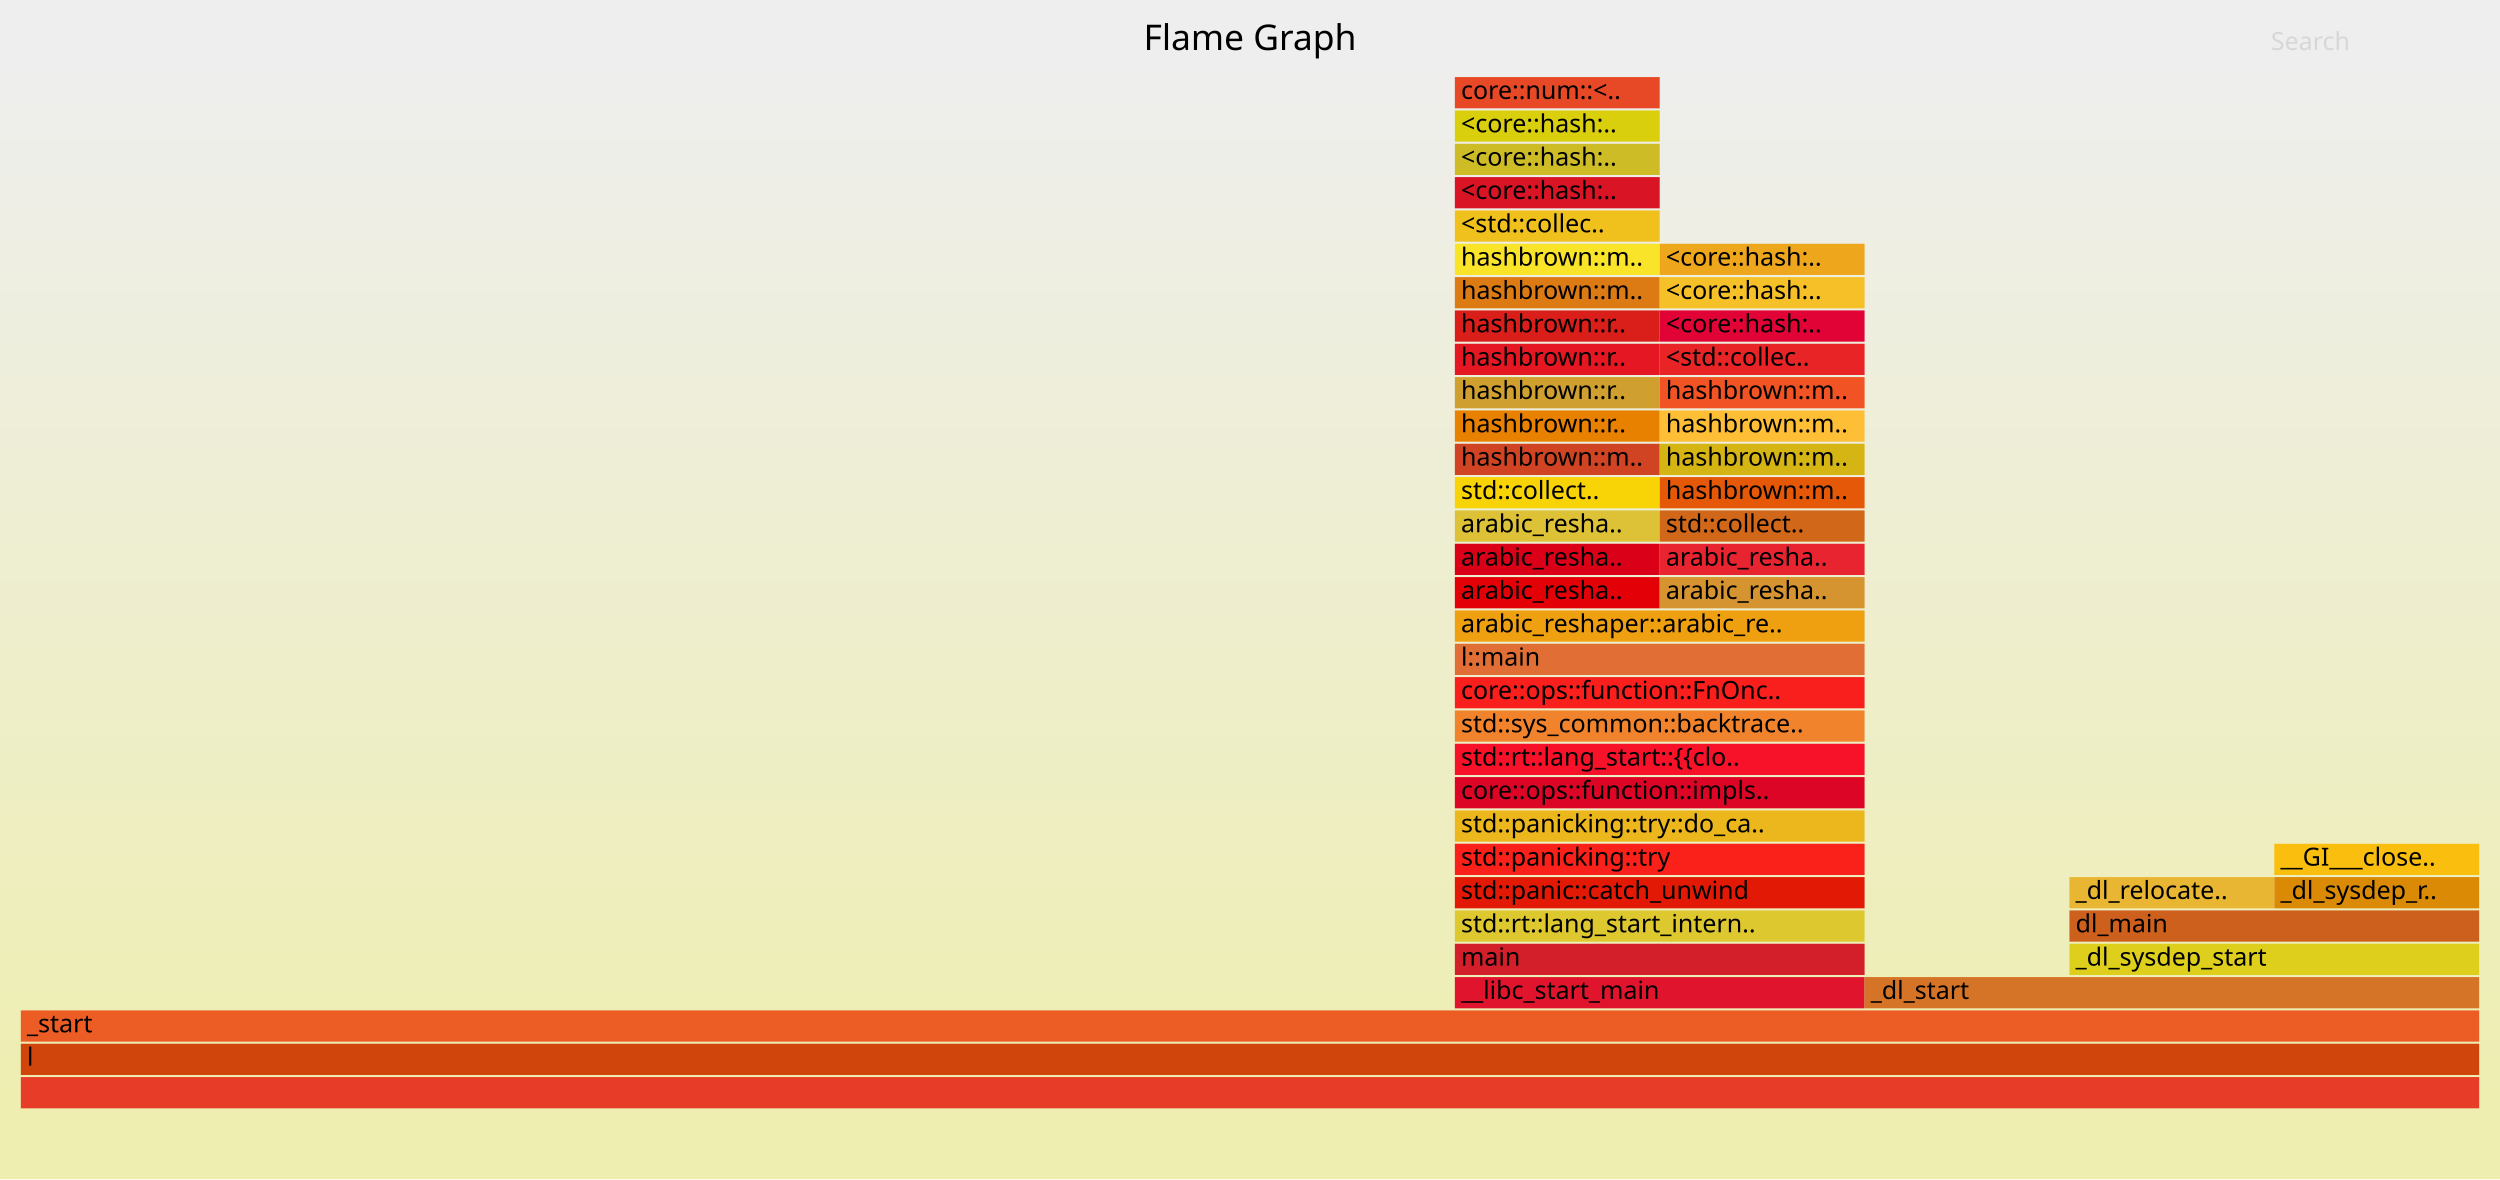
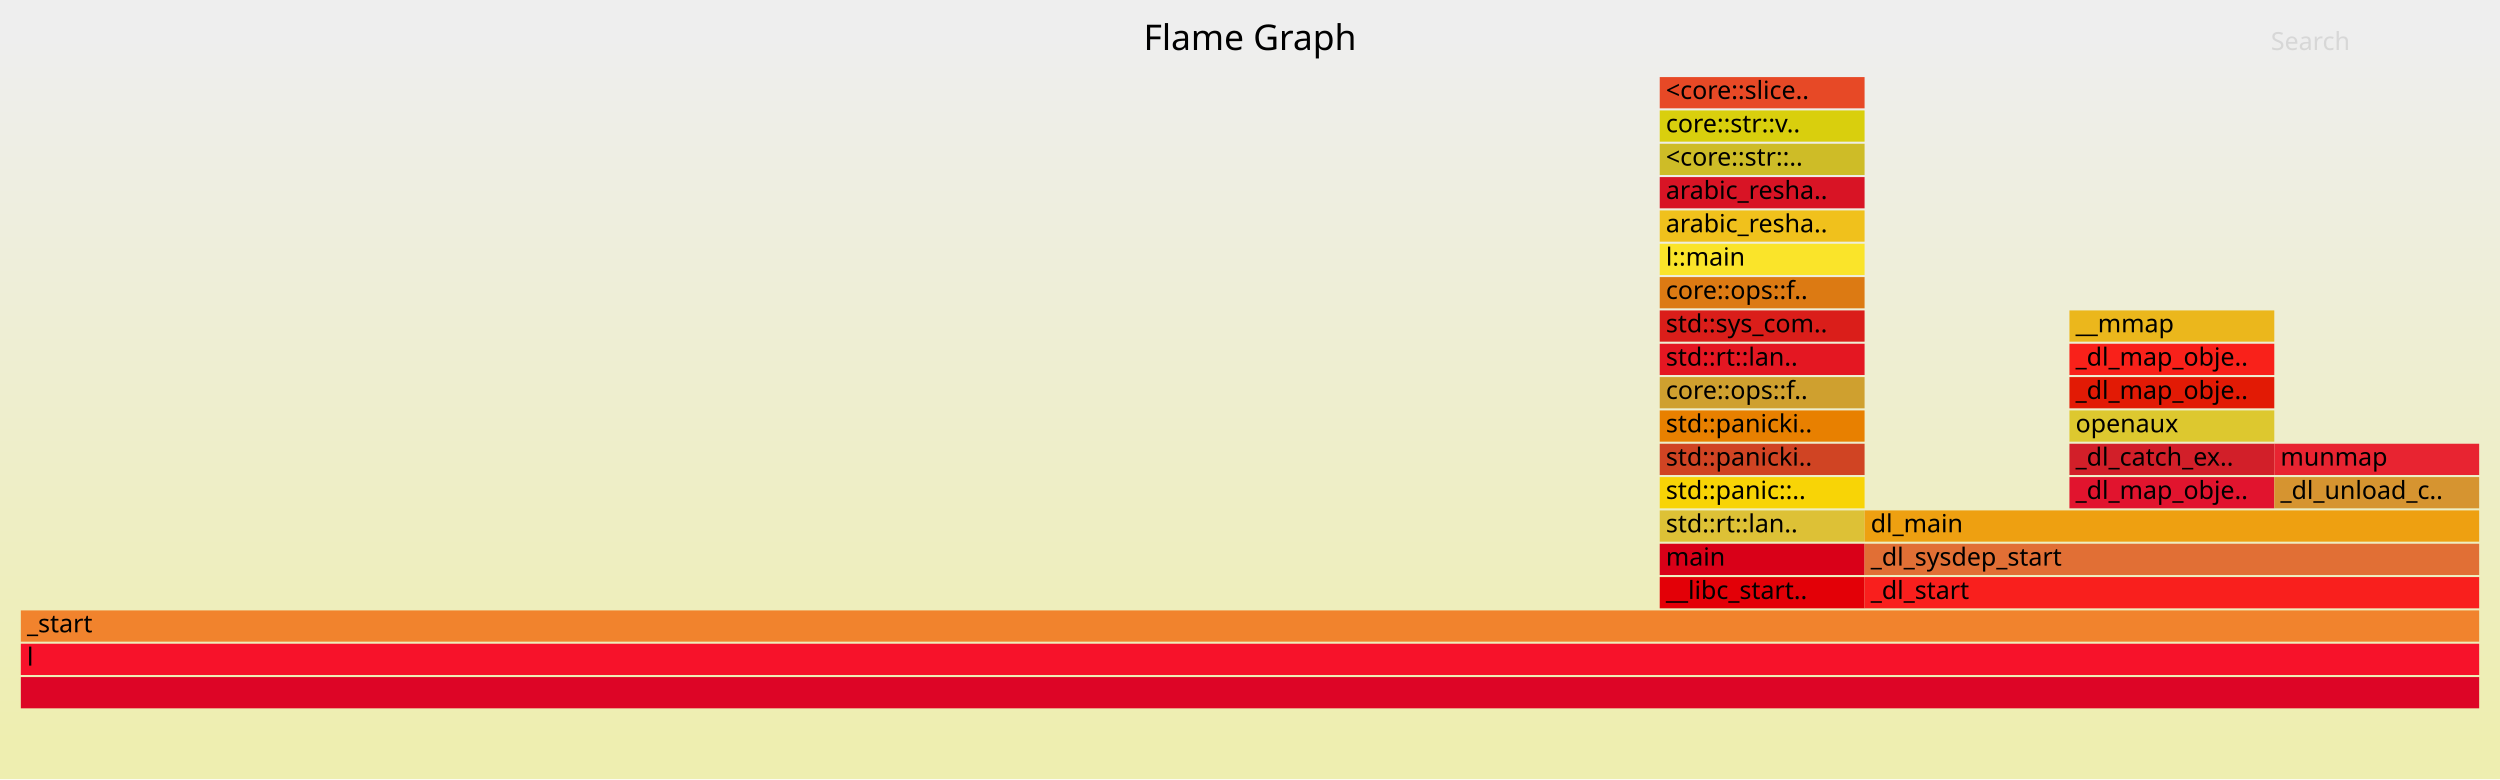
- <svg xmlns="http://www.w3.org/2000/svg" version="1.1" width="1200" height="566" viewBox="0 0 1200 566">
+ <svg xmlns="http://www.w3.org/2000/svg" version="1.1" width="1200" height="374" viewBox="0 0 1200 374">
  <defs>
    <linearGradient id="background" y1="0" y2="1" x1="0" x2="0">
      <stop stop-color="#eeeeee" offset="5%" />
      <stop stop-color="#eeeeb0" offset="95%" />
    </linearGradient>
  </defs>
  <style type="text/css">
text { font-family:"Verdana"; font-size:12px; fill:rgb(0,0,0); }
#title { text-anchor:middle; font-size:17px; }
#search { opacity:0.1; cursor:pointer; }
#search:hover, #search.show { opacity:1; }
#subtitle { text-anchor:middle; font-color:rgb(160,160,160); }
#unzoom { cursor:pointer; }
#frames &gt; *:hover { stroke:black; stroke-width:0.5; cursor:pointer; }
.hide { display:none; }
.parent { opacity:0.5; }
</style>
-   <rect x="0" y="0" width="100%" height="566" fill="url(#background)" />
+   <rect x="0" y="0" width="100%" height="374" fill="url(#background)" />
  <text id="title" x="50%" y="24.00">Flame Graph</text>
-   <text id="details" x="10" y="549.00"> </text>
+   <text id="details" x="10" y="357.00"> </text>
  <text id="unzoom" class="hide" x="10" y="24.00">Reset Zoom</text>
  <text id="search" x="1090" y="24.00">Search</text>
-   <text id="matched" x="1090" y="549.00"> </text>
+   <text id="matched" x="1090" y="357.00"> </text>
  <svg id="frames" x="10" width="1180">
    <g>
-       <rect x="58.333%" y="277" width="8.333%" height="15" fill="rgb(227,0,7)" />
-       <text x="58.583%" y="287.50">arabic_resha..</text>
+       <rect x="66.667%" y="277" width="8.333%" height="15" fill="rgb(227,0,7)" />
+       <text x="66.917%" y="287.50">__libc_start..</text>
    </g>
    <g>
-       <rect x="58.333%" y="261" width="8.333%" height="15" fill="rgb(217,0,24)" />
-       <text x="58.583%" y="271.50">arabic_resha..</text>
+       <rect x="66.667%" y="261" width="8.333%" height="15" fill="rgb(217,0,24)" />
+       <text x="66.917%" y="271.50">main</text>
    </g>
    <g>
-       <rect x="58.333%" y="245" width="8.333%" height="15" fill="rgb(221,193,54)" />
-       <text x="58.583%" y="255.50">arabic_resha..</text>
+       <rect x="66.667%" y="245" width="8.333%" height="15" fill="rgb(221,193,54)" />
+       <text x="66.917%" y="255.50">std::rt::lan..</text>
    </g>
    <g>
-       <rect x="58.333%" y="229" width="8.333%" height="15" fill="rgb(248,212,6)" />
-       <text x="58.583%" y="239.50">std::collect..</text>
+       <rect x="66.667%" y="229" width="8.333%" height="15" fill="rgb(248,212,6)" />
+       <text x="66.917%" y="239.50">std::panic::..</text>
    </g>
    <g>
-       <rect x="58.333%" y="213" width="8.333%" height="15" fill="rgb(208,68,35)" />
-       <text x="58.583%" y="223.50">hashbrown::m..</text>
+       <rect x="66.667%" y="213" width="8.333%" height="15" fill="rgb(208,68,35)" />
+       <text x="66.917%" y="223.50">std::panicki..</text>
    </g>
    <g>
-       <rect x="58.333%" y="197" width="8.333%" height="15" fill="rgb(232,128,0)" />
-       <text x="58.583%" y="207.50">hashbrown::r..</text>
+       <rect x="66.667%" y="197" width="8.333%" height="15" fill="rgb(232,128,0)" />
+       <text x="66.917%" y="207.50">std::panicki..</text>
    </g>
    <g>
-       <rect x="58.333%" y="181" width="8.333%" height="15" fill="rgb(207,160,47)" />
-       <text x="58.583%" y="191.50">hashbrown::r..</text>
+       <rect x="66.667%" y="181" width="8.333%" height="15" fill="rgb(207,160,47)" />
+       <text x="66.917%" y="191.50">core::ops::f..</text>
    </g>
    <g>
-       <rect x="58.333%" y="165" width="8.333%" height="15" fill="rgb(228,23,34)" />
-       <text x="58.583%" y="175.50">hashbrown::r..</text>
+       <rect x="66.667%" y="165" width="8.333%" height="15" fill="rgb(228,23,34)" />
+       <text x="66.917%" y="175.50">std::rt::lan..</text>
    </g>
    <g>
-       <rect x="58.333%" y="149" width="8.333%" height="15" fill="rgb(218,30,26)" />
-       <text x="58.583%" y="159.50">hashbrown::r..</text>
+       <rect x="66.667%" y="149" width="8.333%" height="15" fill="rgb(218,30,26)" />
+       <text x="66.917%" y="159.50">std::sys_com..</text>
    </g>
    <g>
-       <rect x="58.333%" y="133" width="8.333%" height="15" fill="rgb(220,122,19)" />
-       <text x="58.583%" y="143.50">hashbrown::m..</text>
+       <rect x="66.667%" y="133" width="8.333%" height="15" fill="rgb(220,122,19)" />
+       <text x="66.917%" y="143.50">core::ops::f..</text>
    </g>
    <g>
-       <rect x="58.333%" y="117" width="8.333%" height="15" fill="rgb(250,228,42)" />
-       <text x="58.583%" y="127.50">hashbrown::m..</text>
+       <rect x="66.667%" y="117" width="8.333%" height="15" fill="rgb(250,228,42)" />
+       <text x="66.917%" y="127.50">l::main</text>
    </g>
    <g>
-       <rect x="58.333%" y="101" width="8.333%" height="15" fill="rgb(240,193,28)" />
-       <text x="58.583%" y="111.50">&lt;std::collec..</text>
+       <rect x="66.667%" y="101" width="8.333%" height="15" fill="rgb(240,193,28)" />
+       <text x="66.917%" y="111.50">arabic_resha..</text>
    </g>
    <g>
-       <rect x="58.333%" y="85" width="8.333%" height="15" fill="rgb(216,20,37)" />
-       <text x="58.583%" y="95.50">&lt;core::hash:..</text>
+       <rect x="66.667%" y="85" width="8.333%" height="15" fill="rgb(216,20,37)" />
+       <text x="66.917%" y="95.50">arabic_resha..</text>
    </g>
    <g>
-       <rect x="58.333%" y="69" width="8.333%" height="15" fill="rgb(206,188,39)" />
-       <text x="58.583%" y="79.50">&lt;core::hash:..</text>
+       <rect x="66.667%" y="69" width="8.333%" height="15" fill="rgb(206,188,39)" />
+       <text x="66.917%" y="79.50">&lt;core::str::..</text>
    </g>
    <g>
-       <rect x="58.333%" y="53" width="8.333%" height="15" fill="rgb(217,207,13)" />
-       <text x="58.583%" y="63.50">&lt;core::hash:..</text>
+       <rect x="66.667%" y="53" width="8.333%" height="15" fill="rgb(217,207,13)" />
+       <text x="66.917%" y="63.50">core::str::v..</text>
    </g>
    <g>
-       <rect x="58.333%" y="37" width="8.333%" height="15" fill="rgb(231,73,38)" />
-       <text x="58.583%" y="47.50">core::num::&lt;..</text>
+       <rect x="66.667%" y="37" width="8.333%" height="15" fill="rgb(231,73,38)" />
+       <text x="66.917%" y="47.50">&lt;core::slice..</text>
    </g>
    <g>
-       <rect x="58.333%" y="469" width="16.667%" height="15" fill="rgb(225,20,46)" />
-       <text x="58.583%" y="479.50">__libc_start_main</text>
+       <rect x="83.333%" y="229" width="8.333%" height="15" fill="rgb(225,20,46)" />
+       <text x="83.583%" y="239.50">_dl_map_obje..</text>
    </g>
    <g>
-       <rect x="58.333%" y="453" width="16.667%" height="15" fill="rgb(210,31,41)" />
-       <text x="58.583%" y="463.50">main</text>
+       <rect x="83.333%" y="213" width="8.333%" height="15" fill="rgb(210,31,41)" />
+       <text x="83.583%" y="223.50">_dl_catch_ex..</text>
    </g>
    <g>
-       <rect x="58.333%" y="437" width="16.667%" height="15" fill="rgb(221,200,47)" />
-       <text x="58.583%" y="447.50">std::rt::lang_start_intern..</text>
+       <rect x="83.333%" y="197" width="8.333%" height="15" fill="rgb(221,200,47)" />
+       <text x="83.583%" y="207.50">openaux</text>
    </g>
    <g>
-       <rect x="58.333%" y="421" width="16.667%" height="15" fill="rgb(226,26,5)" />
-       <text x="58.583%" y="431.50">std::panic::catch_unwind</text>
+       <rect x="83.333%" y="181" width="8.333%" height="15" fill="rgb(226,26,5)" />
+       <text x="83.583%" y="191.50">_dl_map_obje..</text>
    </g>
    <g>
-       <rect x="58.333%" y="405" width="16.667%" height="15" fill="rgb(249,33,26)" />
-       <text x="58.583%" y="415.50">std::panicking::try</text>
+       <rect x="83.333%" y="165" width="8.333%" height="15" fill="rgb(249,33,26)" />
+       <text x="83.583%" y="175.50">_dl_map_obje..</text>
    </g>
    <g>
-       <rect x="58.333%" y="389" width="16.667%" height="15" fill="rgb(235,183,28)" />
-       <text x="58.583%" y="399.50">std::panicking::try::do_ca..</text>
+       <rect x="83.333%" y="149" width="8.333%" height="15" fill="rgb(235,183,28)" />
+       <text x="83.583%" y="159.50">__mmap</text>
    </g>
    <g>
-       <rect x="58.333%" y="373" width="16.667%" height="15" fill="rgb(221,5,38)" />
-       <text x="58.583%" y="383.50">core::ops::function::impls..</text>
+       <rect x="0%" y="325" width="100%" height="15" fill="rgb(221,5,38)" />
+       <text x="0.25%" y="335.50" />
    </g>
    <g>
-       <rect x="58.333%" y="357" width="16.667%" height="15" fill="rgb(247,18,42)" />
-       <text x="58.583%" y="367.50">std::rt::lang_start::{{clo..</text>
+       <rect x="0%" y="309" width="100%" height="15" fill="rgb(247,18,42)" />
+       <text x="0.25%" y="319.50">l</text>
    </g>
    <g>
-       <rect x="58.333%" y="341" width="16.667%" height="15" fill="rgb(241,131,45)" />
-       <text x="58.583%" y="351.50">std::sys_common::backtrace..</text>
+       <rect x="0%" y="293" width="100%" height="15" fill="rgb(241,131,45)" />
+       <text x="0.25%" y="303.50">_start</text>
    </g>
    <g>
-       <rect x="58.333%" y="325" width="16.667%" height="15" fill="rgb(249,31,29)" />
-       <text x="58.583%" y="335.50">core::ops::function::FnOnc..</text>
+       <rect x="75%" y="277" width="25%" height="15" fill="rgb(249,31,29)" />
+       <text x="75.25%" y="287.50">_dl_start</text>
    </g>
    <g>
-       <rect x="58.333%" y="309" width="16.667%" height="15" fill="rgb(225,111,53)" />
-       <text x="58.583%" y="319.50">l::main</text>
+       <rect x="75%" y="261" width="25%" height="15" fill="rgb(225,111,53)" />
+       <text x="75.25%" y="271.50">_dl_sysdep_start</text>
    </g>
    <g>
-       <rect x="58.333%" y="293" width="16.667%" height="15" fill="rgb(238,160,17)" />
-       <text x="58.583%" y="303.50">arabic_reshaper::arabic_re..</text>
+       <rect x="75%" y="245" width="25%" height="15" fill="rgb(238,160,17)" />
+       <text x="75.25%" y="255.50">dl_main</text>
    </g>
    <g>
-       <rect x="66.667%" y="277" width="8.333%" height="15" fill="rgb(214,148,48)" />
-       <text x="66.917%" y="287.50">arabic_resha..</text>
+       <rect x="91.667%" y="229" width="8.333%" height="15" fill="rgb(214,148,48)" />
+       <text x="91.917%" y="239.50">_dl_unload_c..</text>
    </g>
    <g>
-       <rect x="66.667%" y="261" width="8.333%" height="15" fill="rgb(232,36,49)" />
-       <text x="66.917%" y="271.50">arabic_resha..</text>
-     </g>
-     <g>
-       <rect x="66.667%" y="245" width="8.333%" height="15" fill="rgb(209,103,24)" />
-       <text x="66.917%" y="255.50">std::collect..</text>
-     </g>
-     <g>
-       <rect x="66.667%" y="229" width="8.333%" height="15" fill="rgb(229,88,8)" />
-       <text x="66.917%" y="239.50">hashbrown::m..</text>
-     </g>
-     <g>
-       <rect x="66.667%" y="213" width="8.333%" height="15" fill="rgb(213,181,19)" />
-       <text x="66.917%" y="223.50">hashbrown::m..</text>
-     </g>
-     <g>
-       <rect x="66.667%" y="197" width="8.333%" height="15" fill="rgb(254,191,54)" />
-       <text x="66.917%" y="207.50">hashbrown::m..</text>
-     </g>
-     <g>
-       <rect x="66.667%" y="181" width="8.333%" height="15" fill="rgb(241,83,37)" />
-       <text x="66.917%" y="191.50">hashbrown::m..</text>
-     </g>
-     <g>
-       <rect x="66.667%" y="165" width="8.333%" height="15" fill="rgb(233,36,39)" />
-       <text x="66.917%" y="175.50">&lt;std::collec..</text>
-     </g>
-     <g>
-       <rect x="66.667%" y="149" width="8.333%" height="15" fill="rgb(226,3,54)" />
-       <text x="66.917%" y="159.50">&lt;core::hash:..</text>
-     </g>
-     <g>
-       <rect x="66.667%" y="133" width="8.333%" height="15" fill="rgb(245,192,40)" />
-       <text x="66.917%" y="143.50">&lt;core::hash:..</text>
-     </g>
-     <g>
-       <rect x="66.667%" y="117" width="8.333%" height="15" fill="rgb(238,167,29)" />
-       <text x="66.917%" y="127.50">&lt;core::hash:..</text>
-     </g>
-     <g>
-       <rect x="83.333%" y="421" width="8.333%" height="15" fill="rgb(232,182,51)" />
-       <text x="83.583%" y="431.50">_dl_relocate..</text>
-     </g>
-     <g>
-       <rect x="0%" y="517" width="100%" height="15" fill="rgb(231,60,39)" />
-       <text x="0.25%" y="527.50" />
-     </g>
-     <g>
-       <rect x="0%" y="501" width="100%" height="15" fill="rgb(208,69,12)" />
-       <text x="0.25%" y="511.50">l</text>
-     </g>
-     <g>
-       <rect x="0%" y="485" width="100%" height="15" fill="rgb(235,93,37)" />
-       <text x="0.25%" y="495.50">_start</text>
-     </g>
-     <g>
-       <rect x="75%" y="469" width="25%" height="15" fill="rgb(213,116,39)" />
-       <text x="75.25%" y="479.50">_dl_start</text>
-     </g>
-     <g>
-       <rect x="83.333%" y="453" width="16.667%" height="15" fill="rgb(222,207,29)" />
-       <text x="83.583%" y="463.50">_dl_sysdep_start</text>
-     </g>
-     <g>
-       <rect x="83.333%" y="437" width="16.667%" height="15" fill="rgb(206,96,30)" />
-       <text x="83.583%" y="447.50">dl_main</text>
-     </g>
-     <g>
-       <rect x="91.667%" y="421" width="8.333%" height="15" fill="rgb(218,138,4)" />
-       <text x="91.917%" y="431.50">_dl_sysdep_r..</text>
-     </g>
-     <g>
-       <rect x="91.667%" y="405" width="8.333%" height="15" fill="rgb(250,191,14)" />
-       <text x="91.917%" y="415.50">__GI___close..</text>
+       <rect x="91.667%" y="213" width="8.333%" height="15" fill="rgb(232,36,49)" />
+       <text x="91.917%" y="223.50">munmap</text>
    </g>
  </svg>
</svg>
